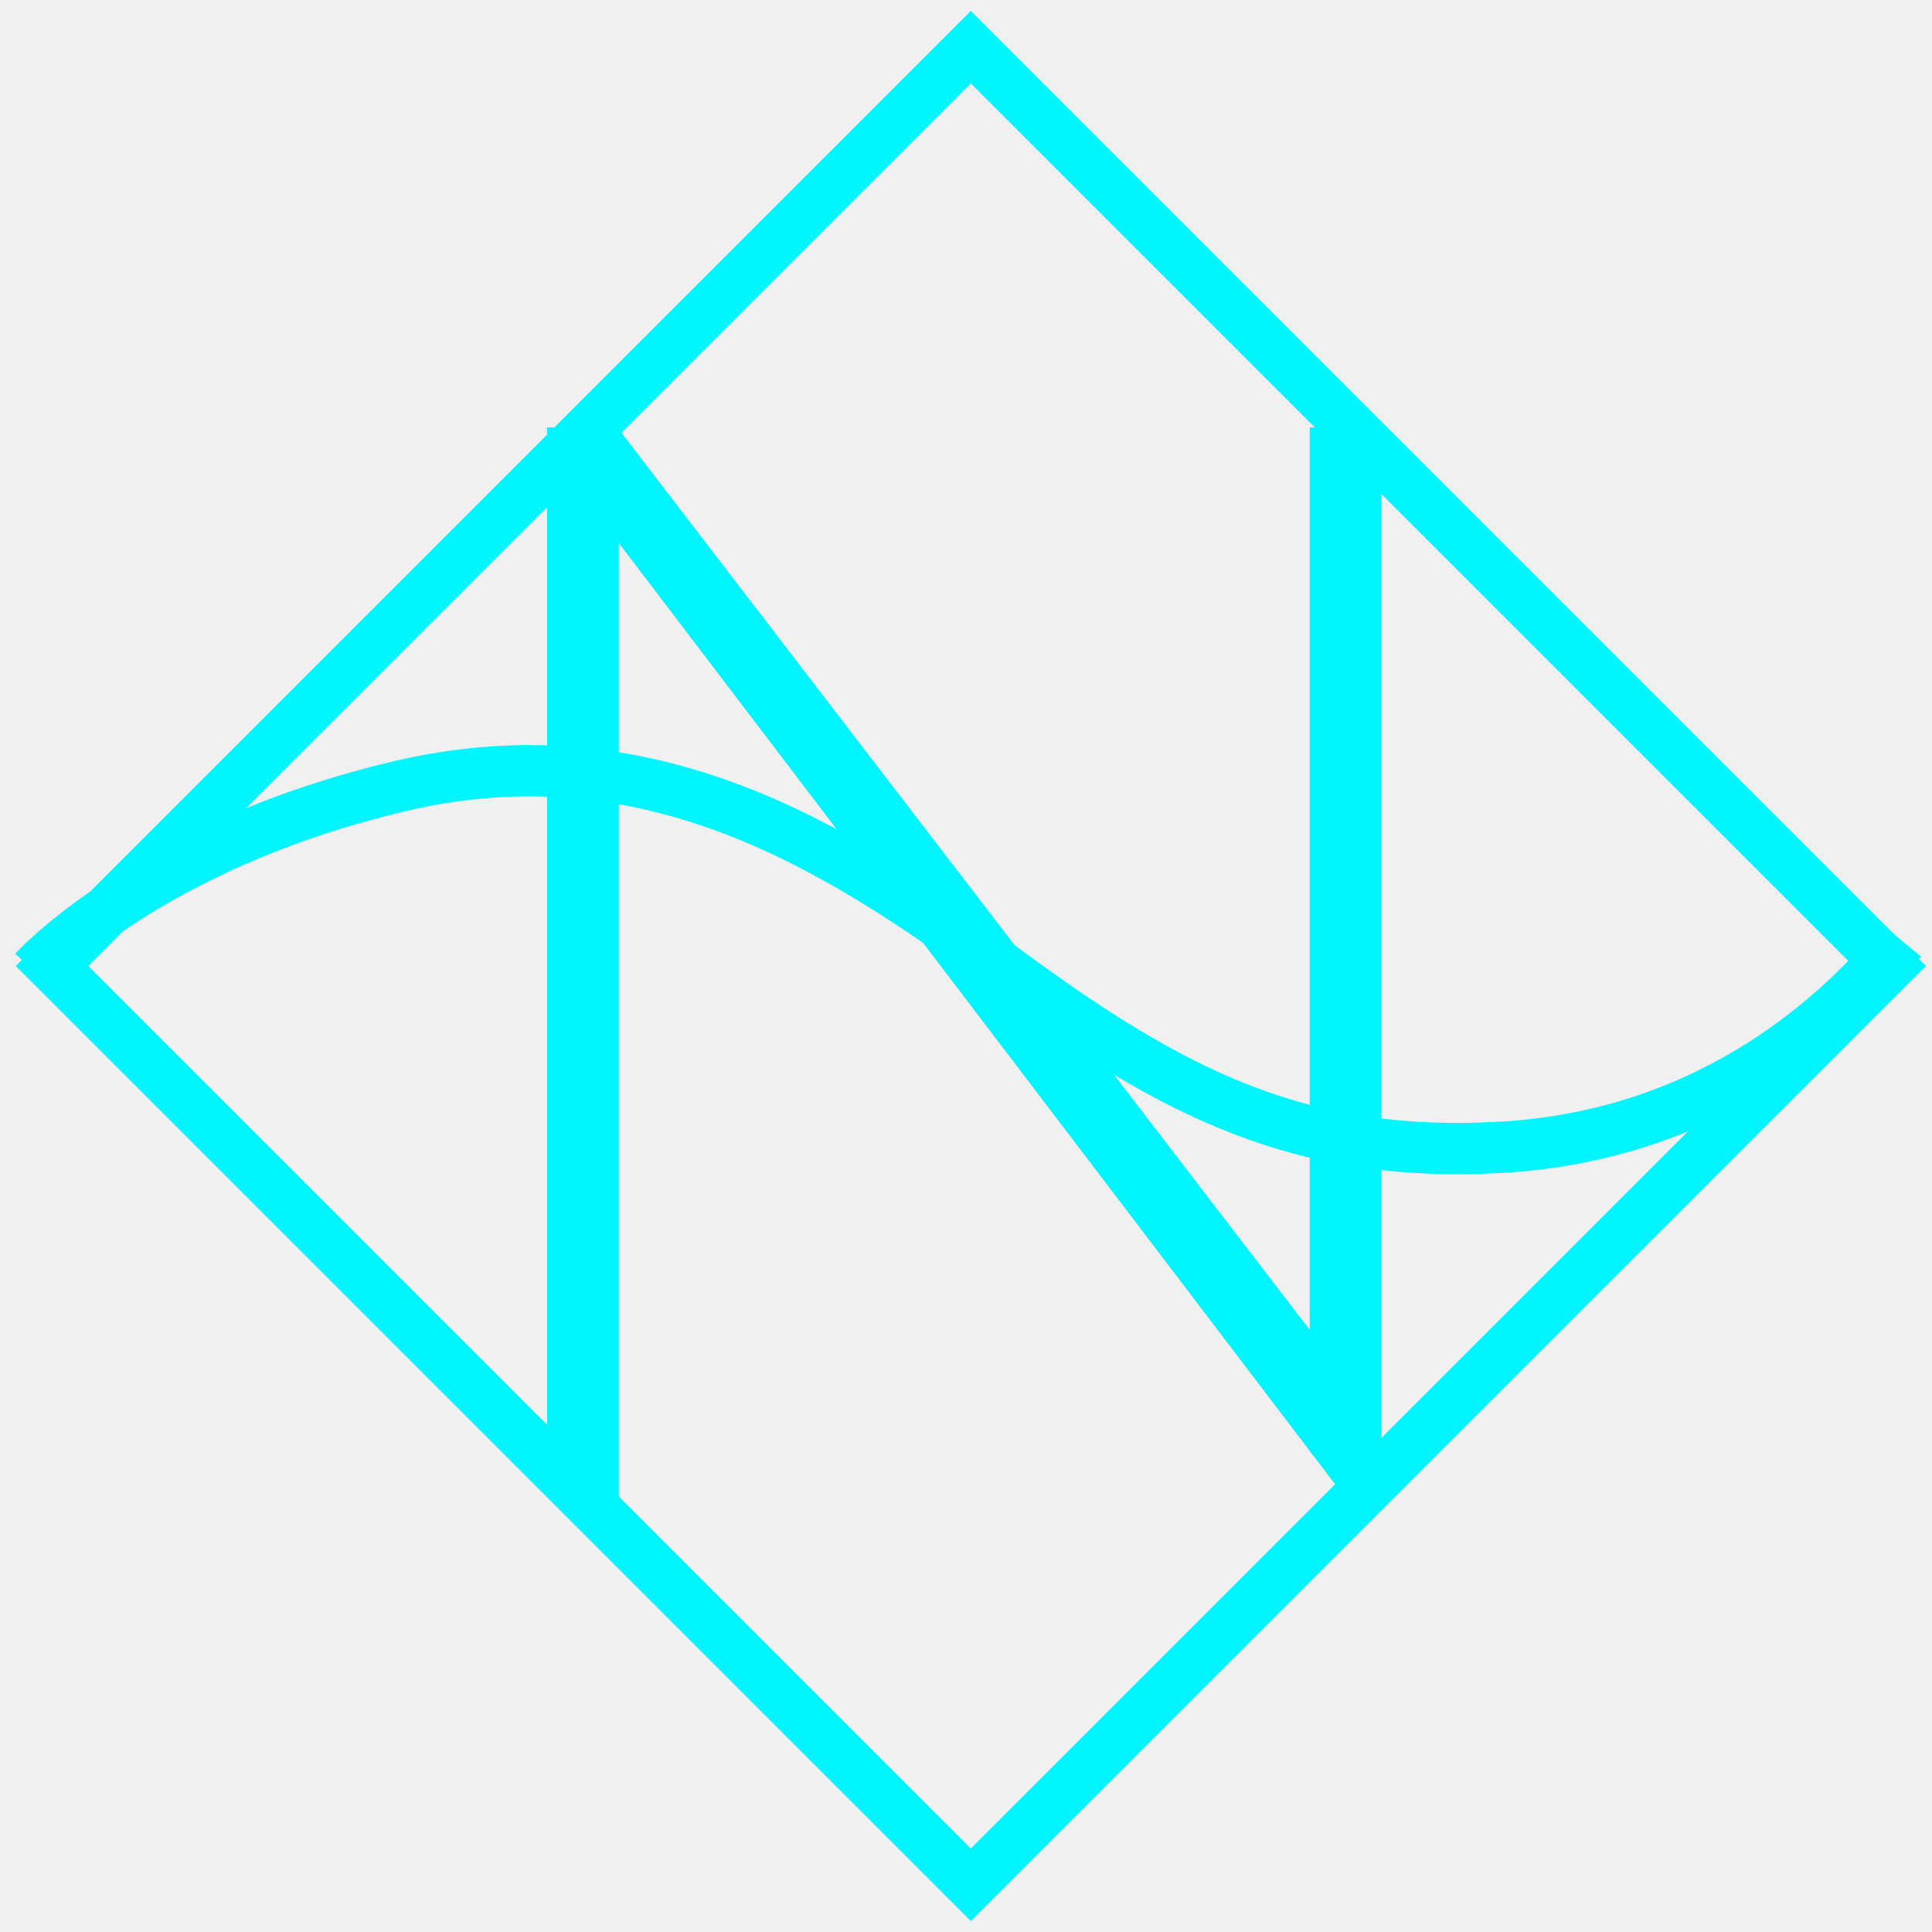
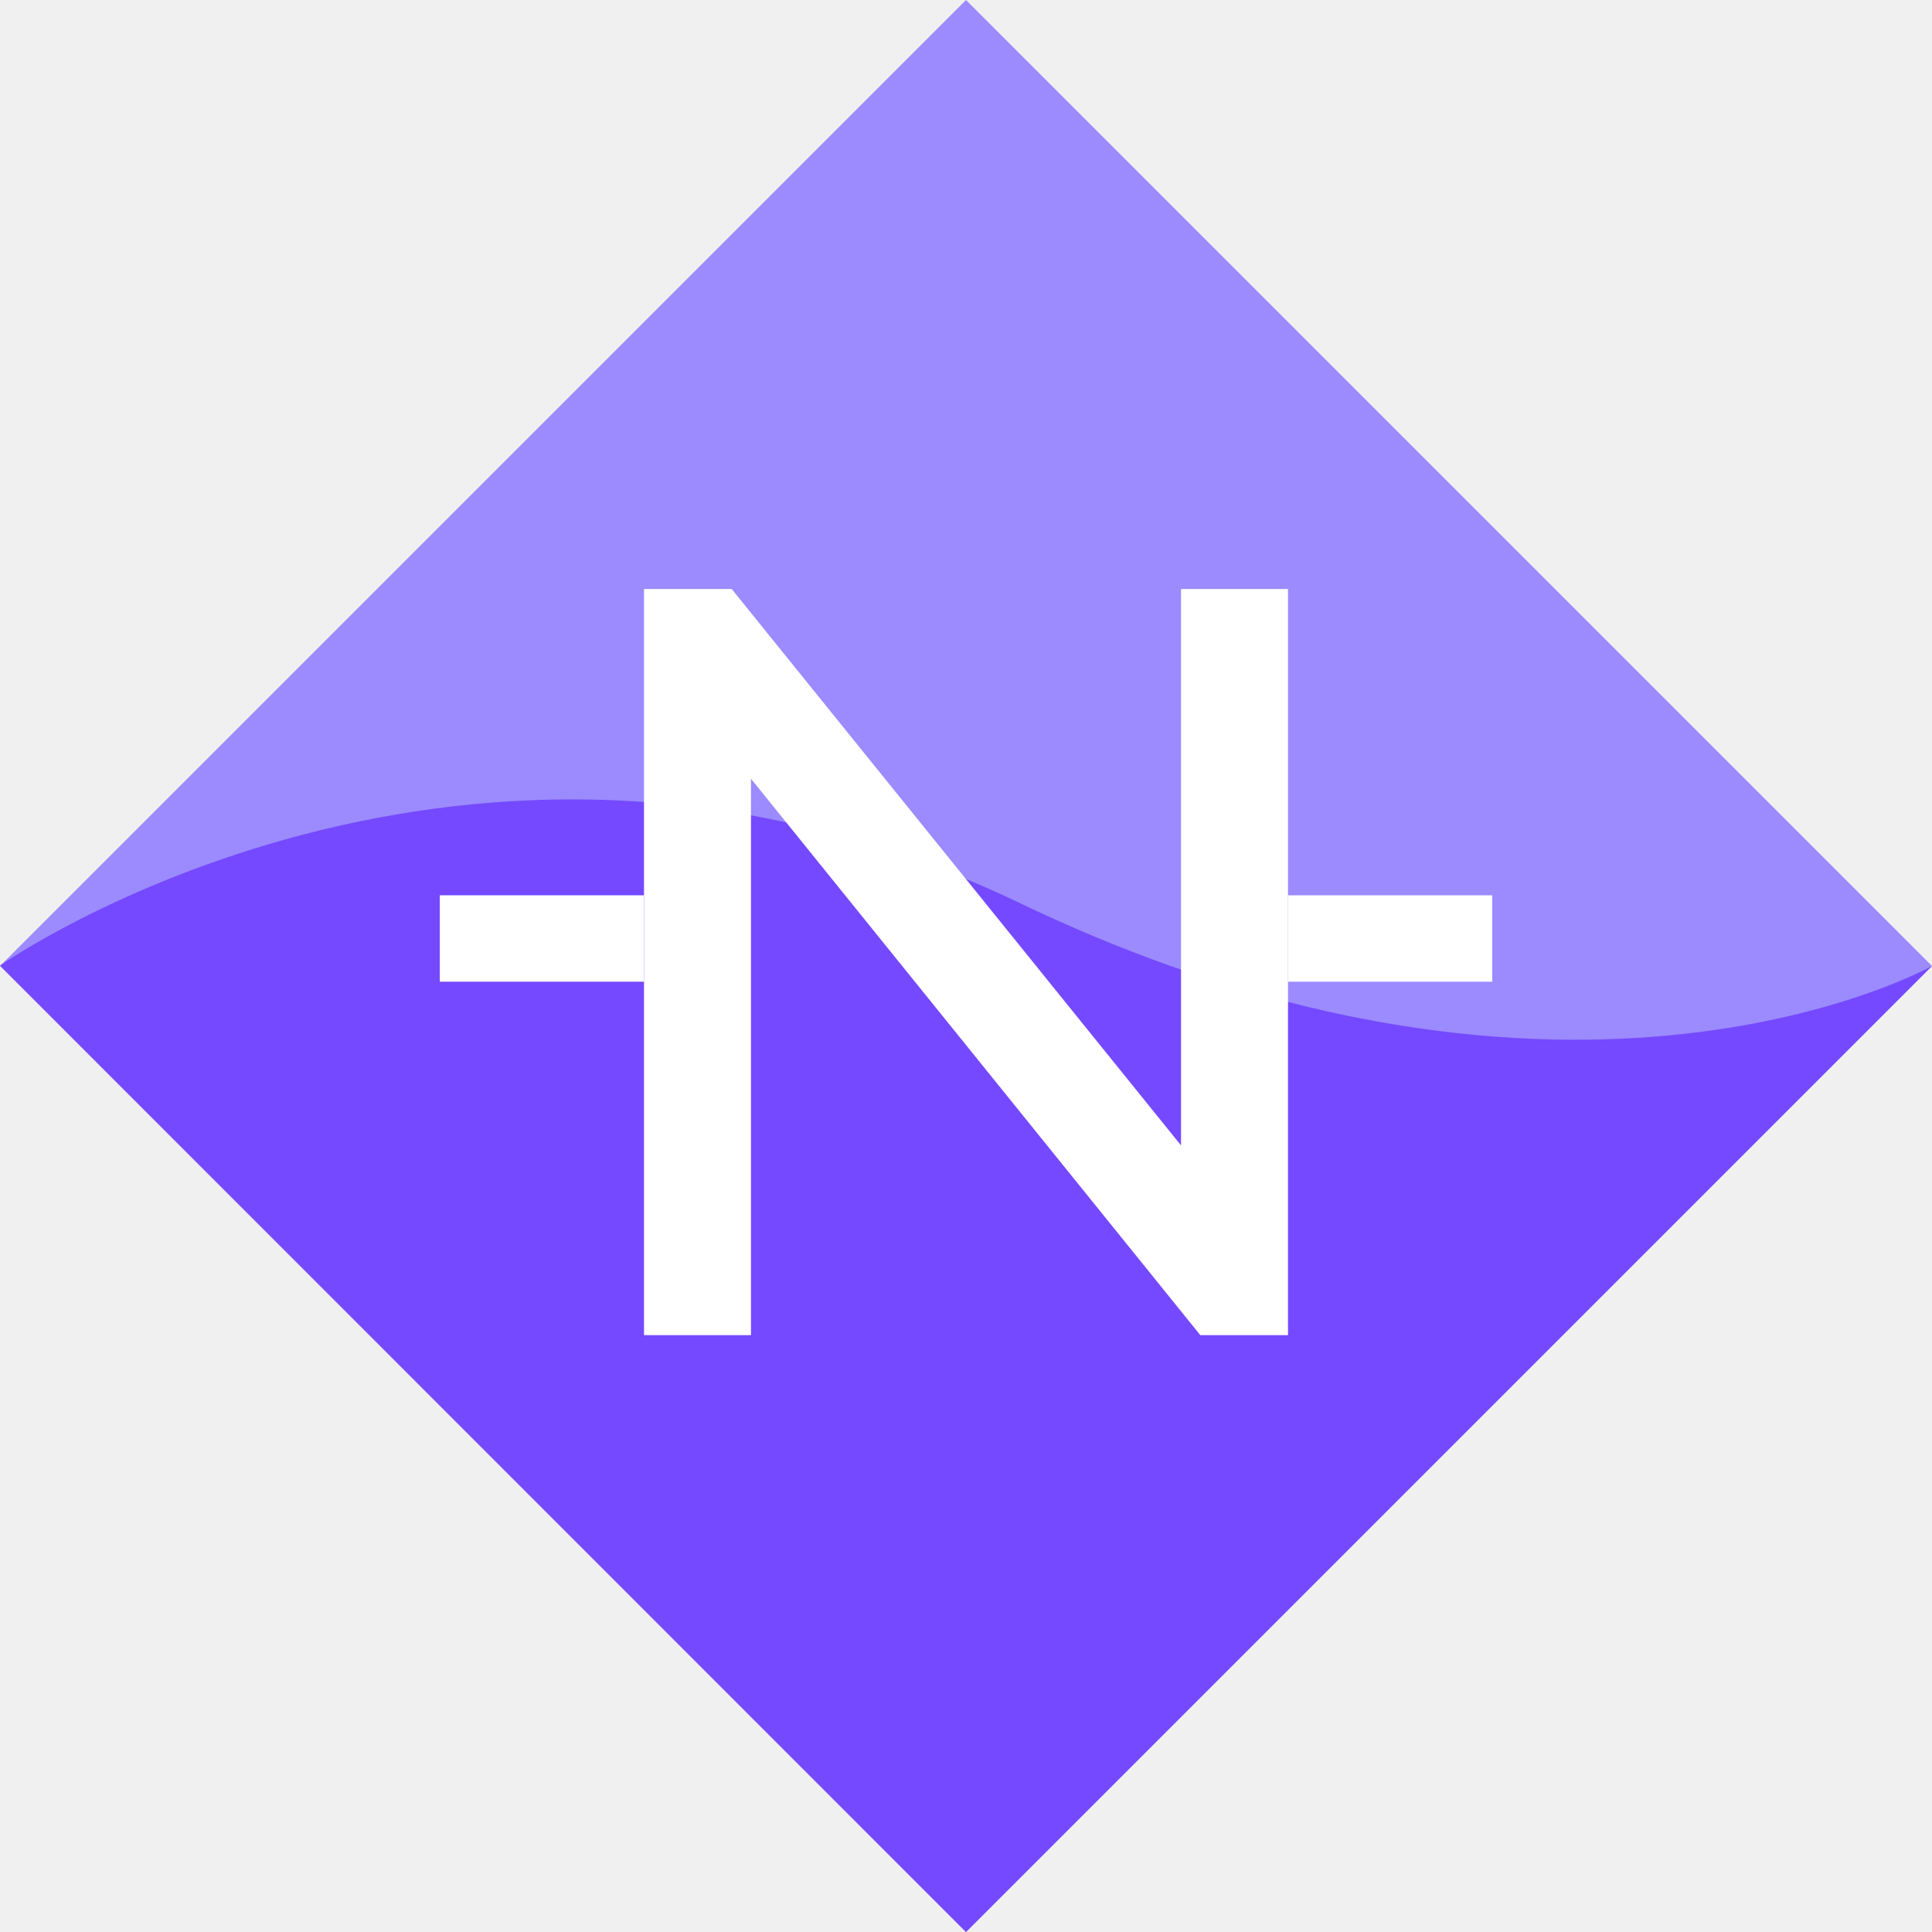
- <svg xmlns="http://www.w3.org/2000/svg" width="113px" height="113px" viewBox="0 0 113 113" version="1.1">
-   <g id="Page-1" stroke="none" stroke-width="1" fill="none" fill-rule="evenodd">
-     <g id="Neutrino_N_ICON" transform="translate(2, 2)">
-       <polygon id="Path" stroke="#00F5FF" stroke-width="3" points="54.782 0.76 108.522 54.5 54.782 108.24 1.042 54.5" />
-       <path d="M0,54.789 C0,54.789 6.554,47.523 21.254,44.012 C35.955,40.501 47.025,47.528 56.865,54.789 C66.706,62.05 74.167,65.761 85.785,65.106 C97.403,64.45 104.976,58.111 109.2,52.995" id="Path" stroke="#00F5FF" stroke-width="3" />
-       <polygon id="Path" fill="#00F5FF" points="30 83.668 30 23 34.108 23 74.604 75.781 74.604 23 78.796 23 78.796 83.668 76.71 85.631 34.192 29.76 34.192 89.446" />
+ <svg xmlns="http://www.w3.org/2000/svg" width="90px" height="90px" viewBox="0 0 90 90" version="1.1">
+   <g id="ONE-PAGER" stroke="none" stroke-width="1" fill="none" fill-rule="evenodd">
+     <g id="Gravity-Mainnet-Launch_2" transform="translate(-301, -277)">
+       <g id="Group-33" transform="translate(301, 277)">
+         <path d="M45,0 L90,45 L45,90 L0,45 L45,0 Z" id="Shape-Copy" fill="#9B8BFF" />
+         <path d="M45,90 L0,44.979 C0,44.979 21.714,29.711 47.5,42.065 C73.285,54.418 90,45 90,45 L45,90 Z" id="Path-Copy-2" fill="#7549FF" />
+         <polygon id="N-Copy-2" fill="#FFFFFF" fill-rule="nonzero" points="34.983 62.195 34.983 36.277 55.914 62.195 60 62.195 60 27.439 55.017 27.439 55.017 53.357 34.086 27.439 30 27.439 30 62.195" />
+         <rect id="Rectangle-Copy-28" fill="#FFFFFF" x="20.488" y="41.707" width="9.512" height="4.024" />
+         <rect id="Rectangle-Copy-29" fill="#FFFFFF" x="60" y="41.707" width="9.512" height="4.024" />
+       </g>
    </g>
  </g>
</svg>
